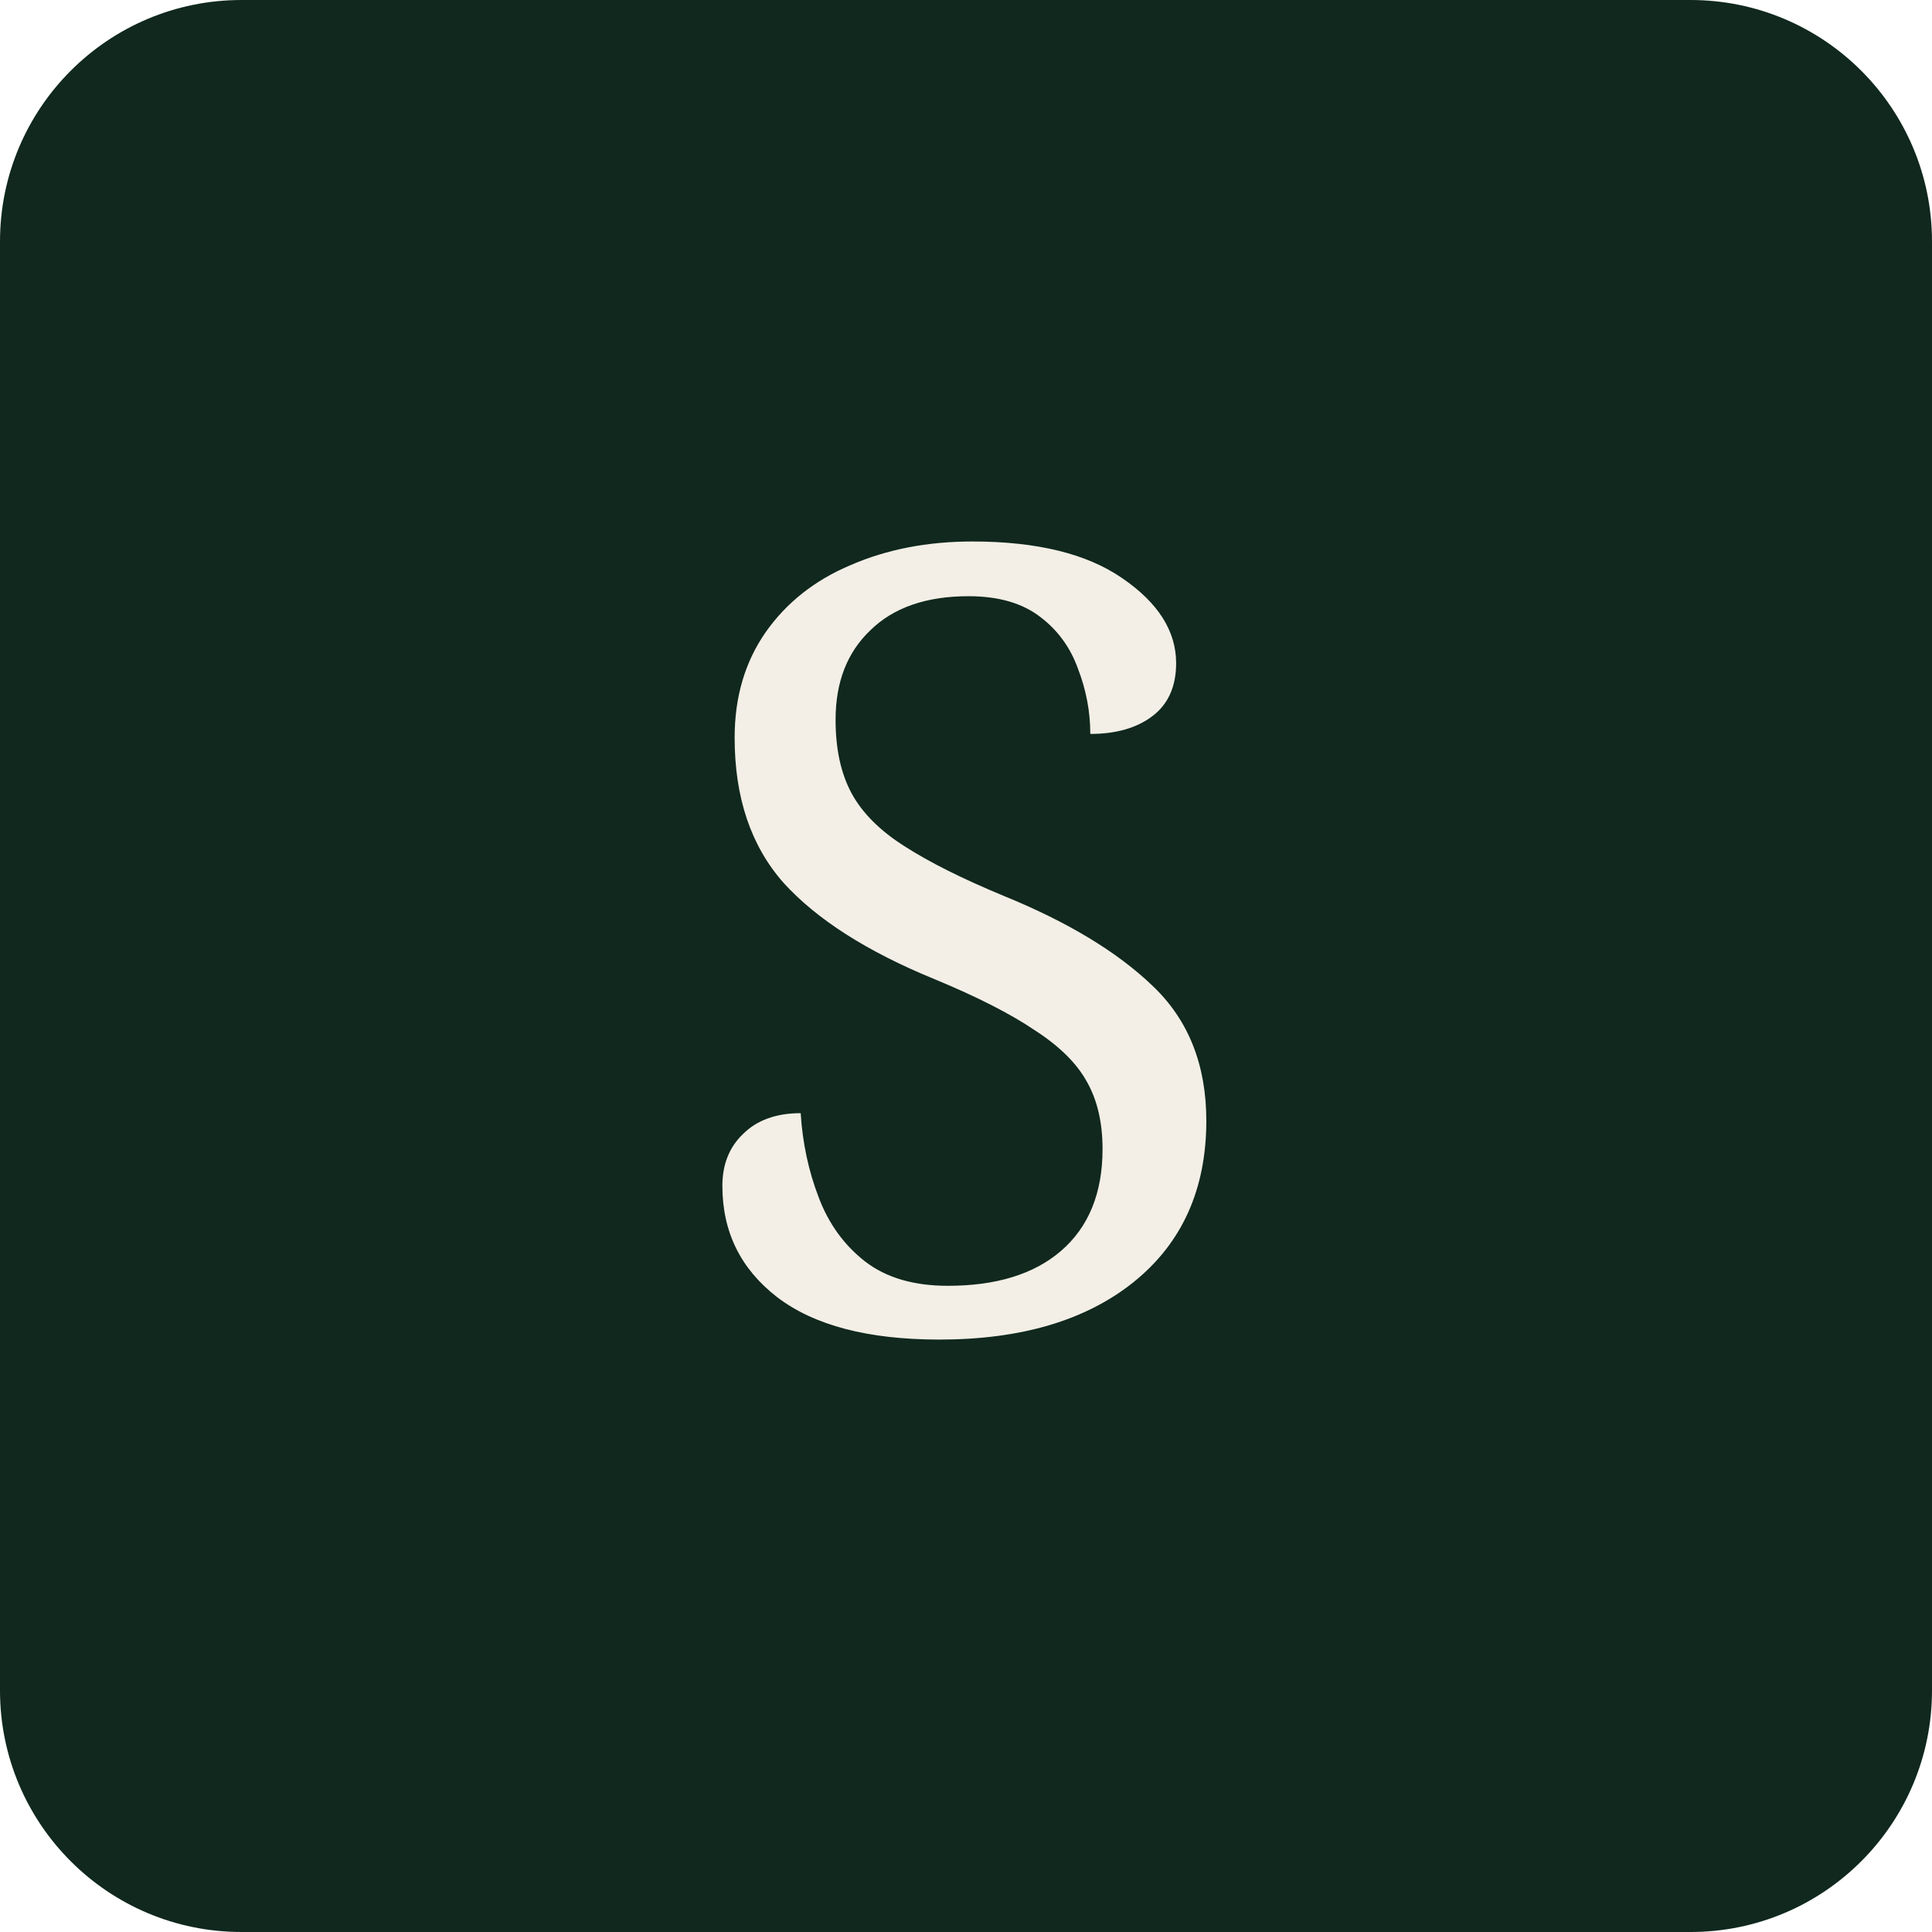
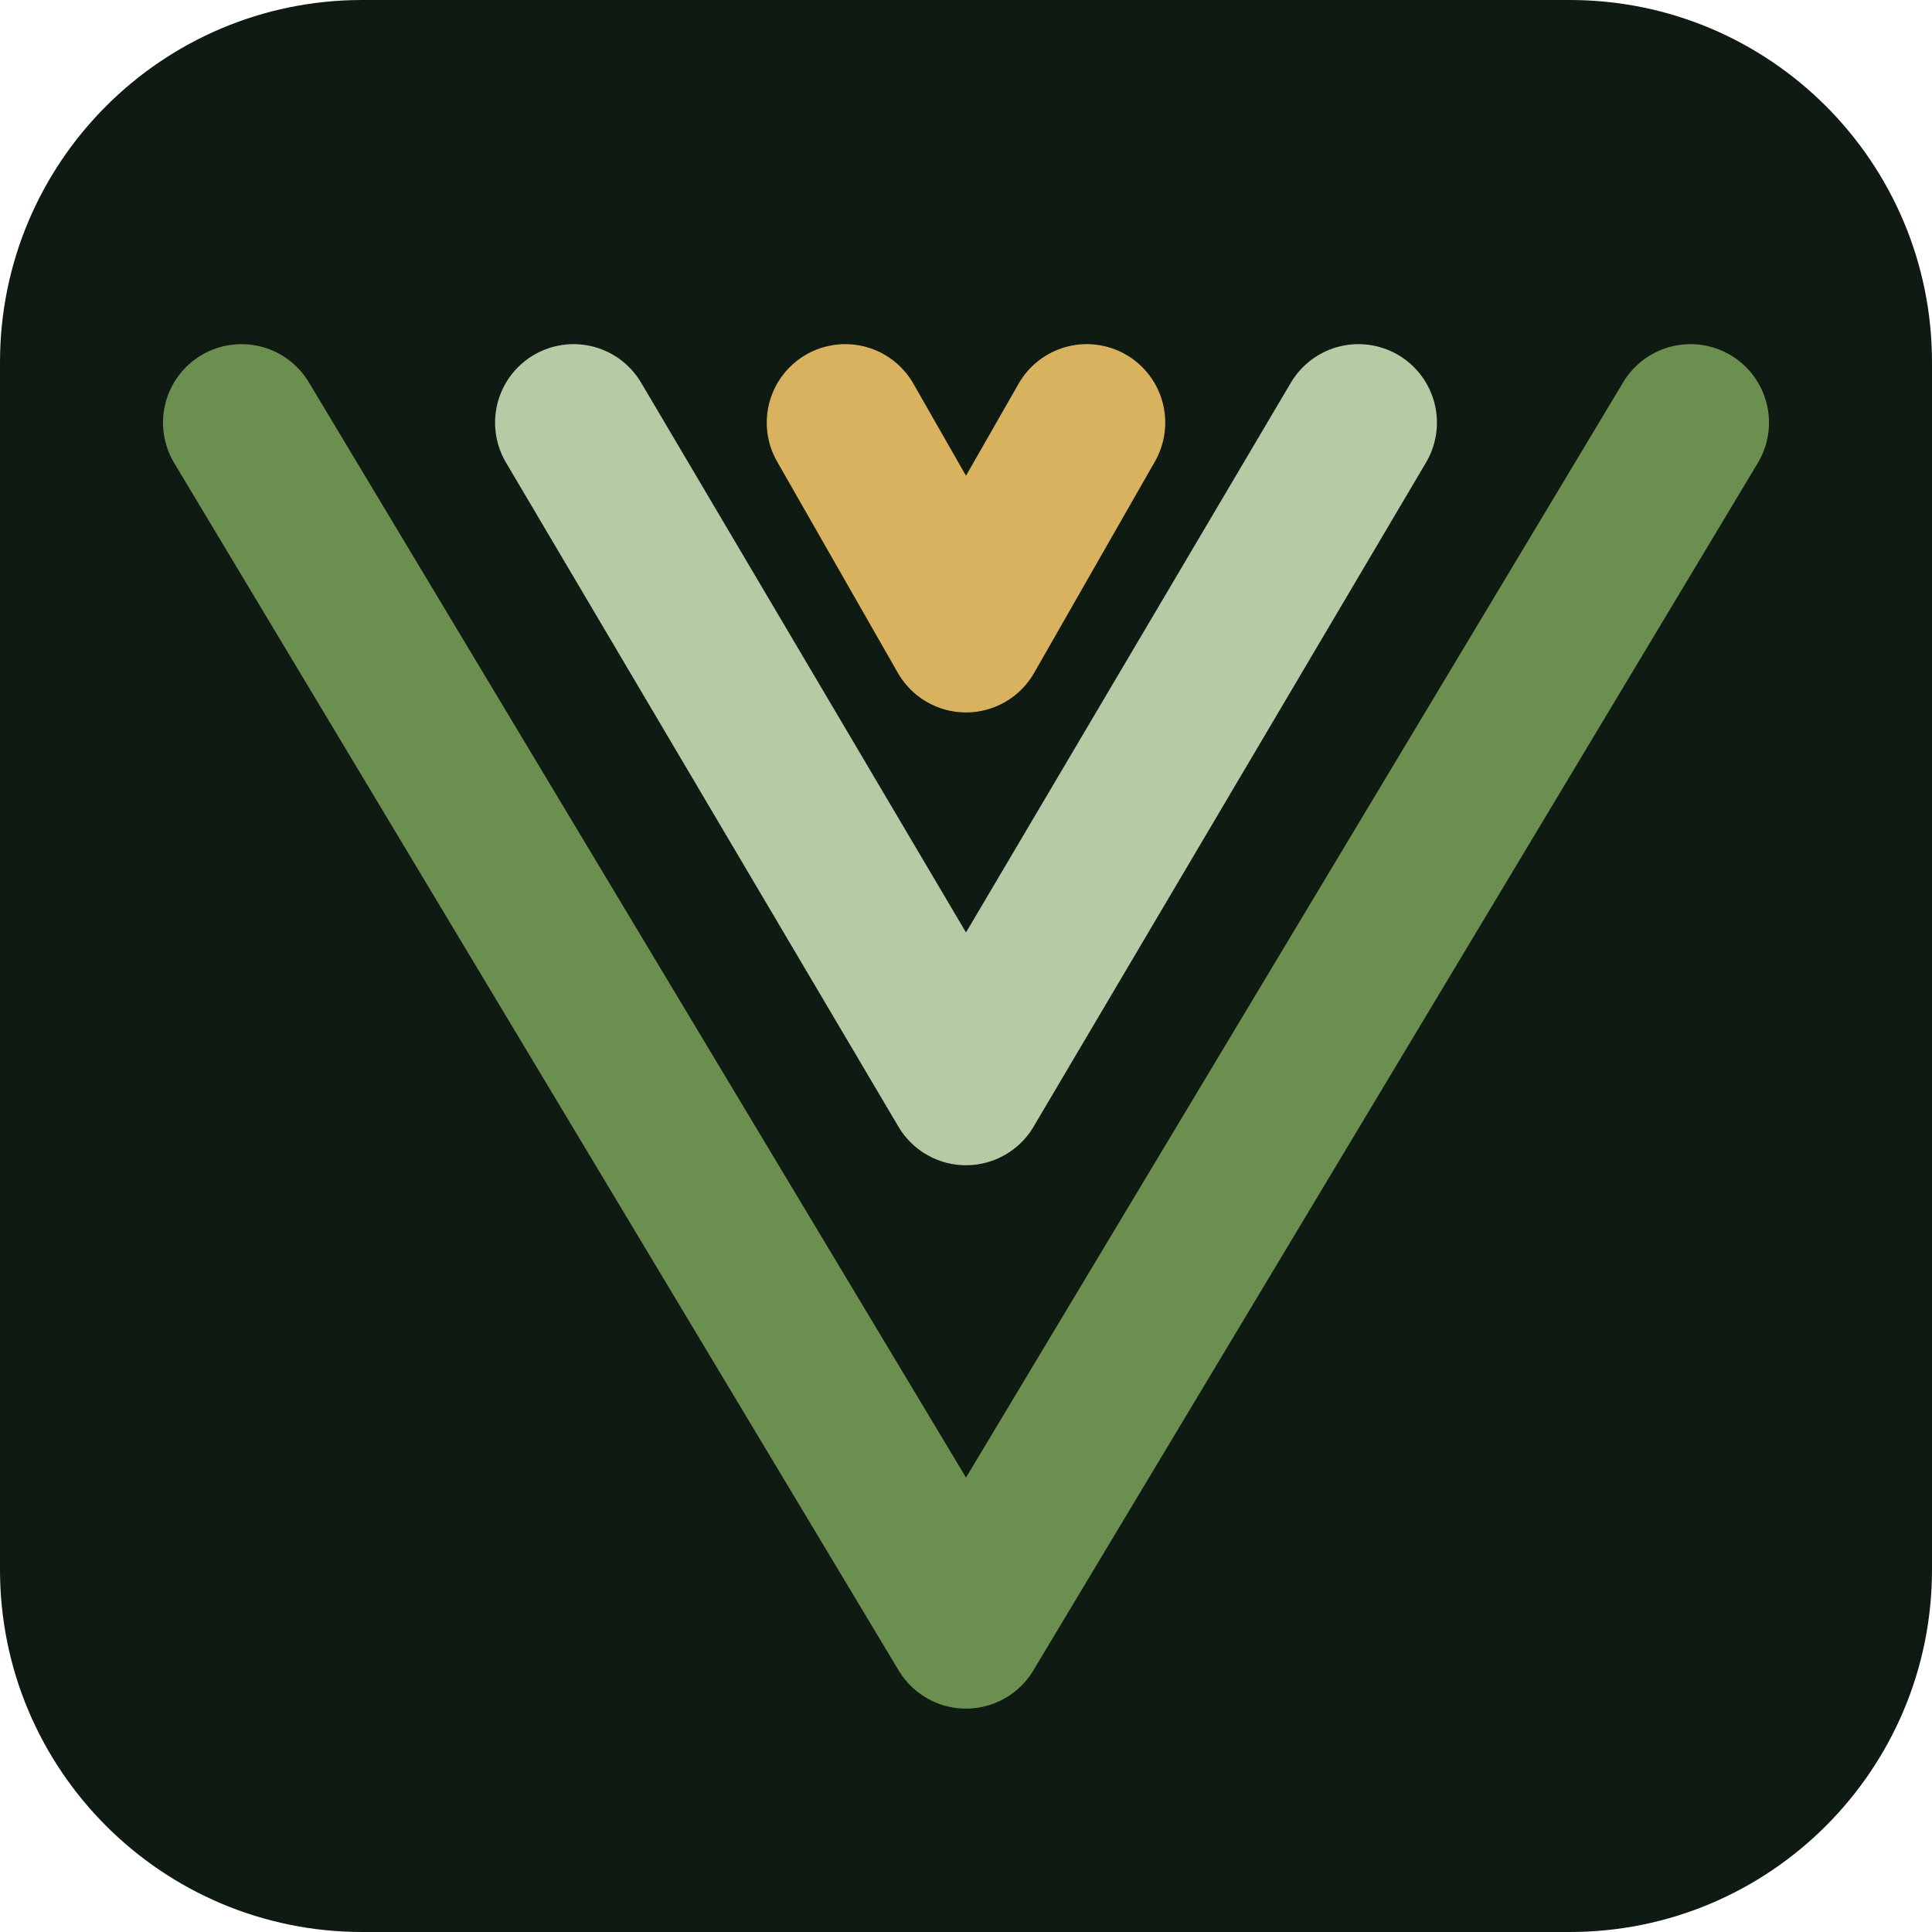
<svg xmlns="http://www.w3.org/2000/svg" viewBox="0 0 32 32">
-   <rect width="32" height="32" rx="4" fill="#10281e" />
-   <text x="16" y="22" text-anchor="middle" font-family="Georgia, serif" font-size="18" fill="#f3efe6">S</text>
+   <rect width="32" height="32" rx="6" fill="#0F1A13" />
+   <g fill="none" stroke-width="2.6" stroke-linecap="round" stroke-linejoin="round">
+     <path d="M4 7 L16 27 L28 7" stroke="#6B8F4E" />
+     <path d="M9.5 7 L16 18 L22.5 7" stroke="#B5CBA6" />
+     <path d="M14 7 L16 10.5 L18 7" stroke="#D9B25F" />
+   </g>
</svg>
